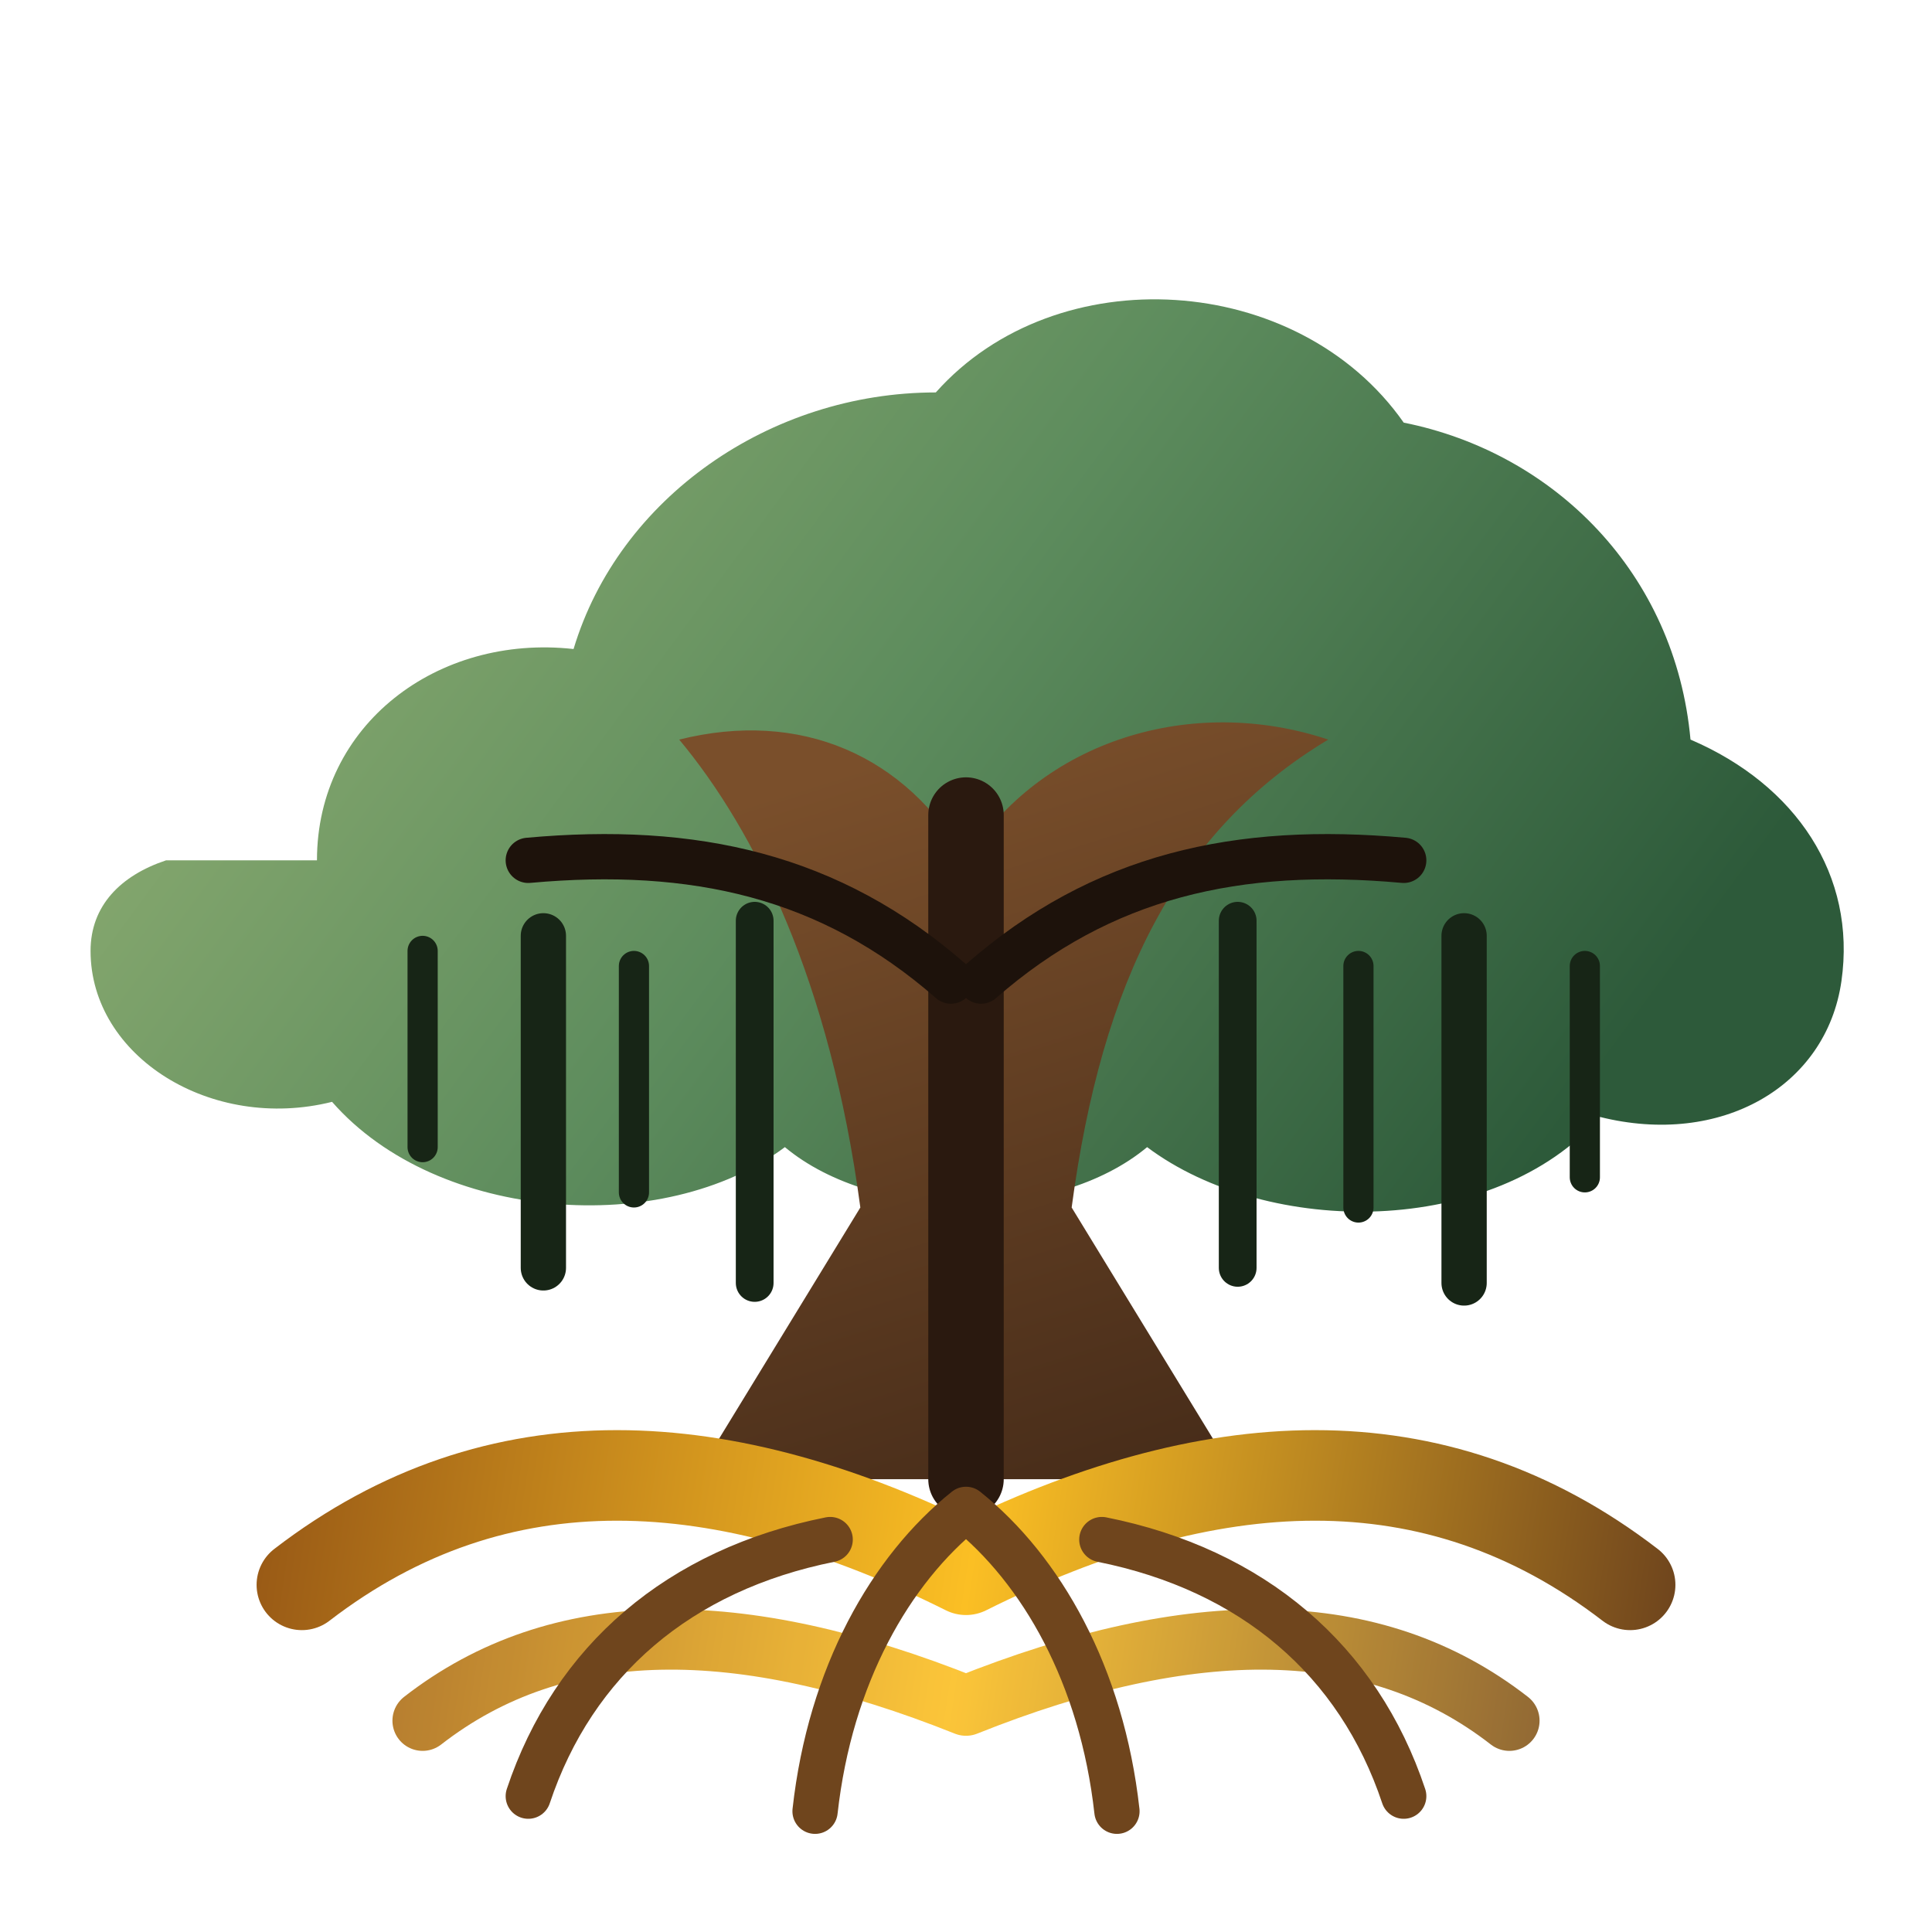
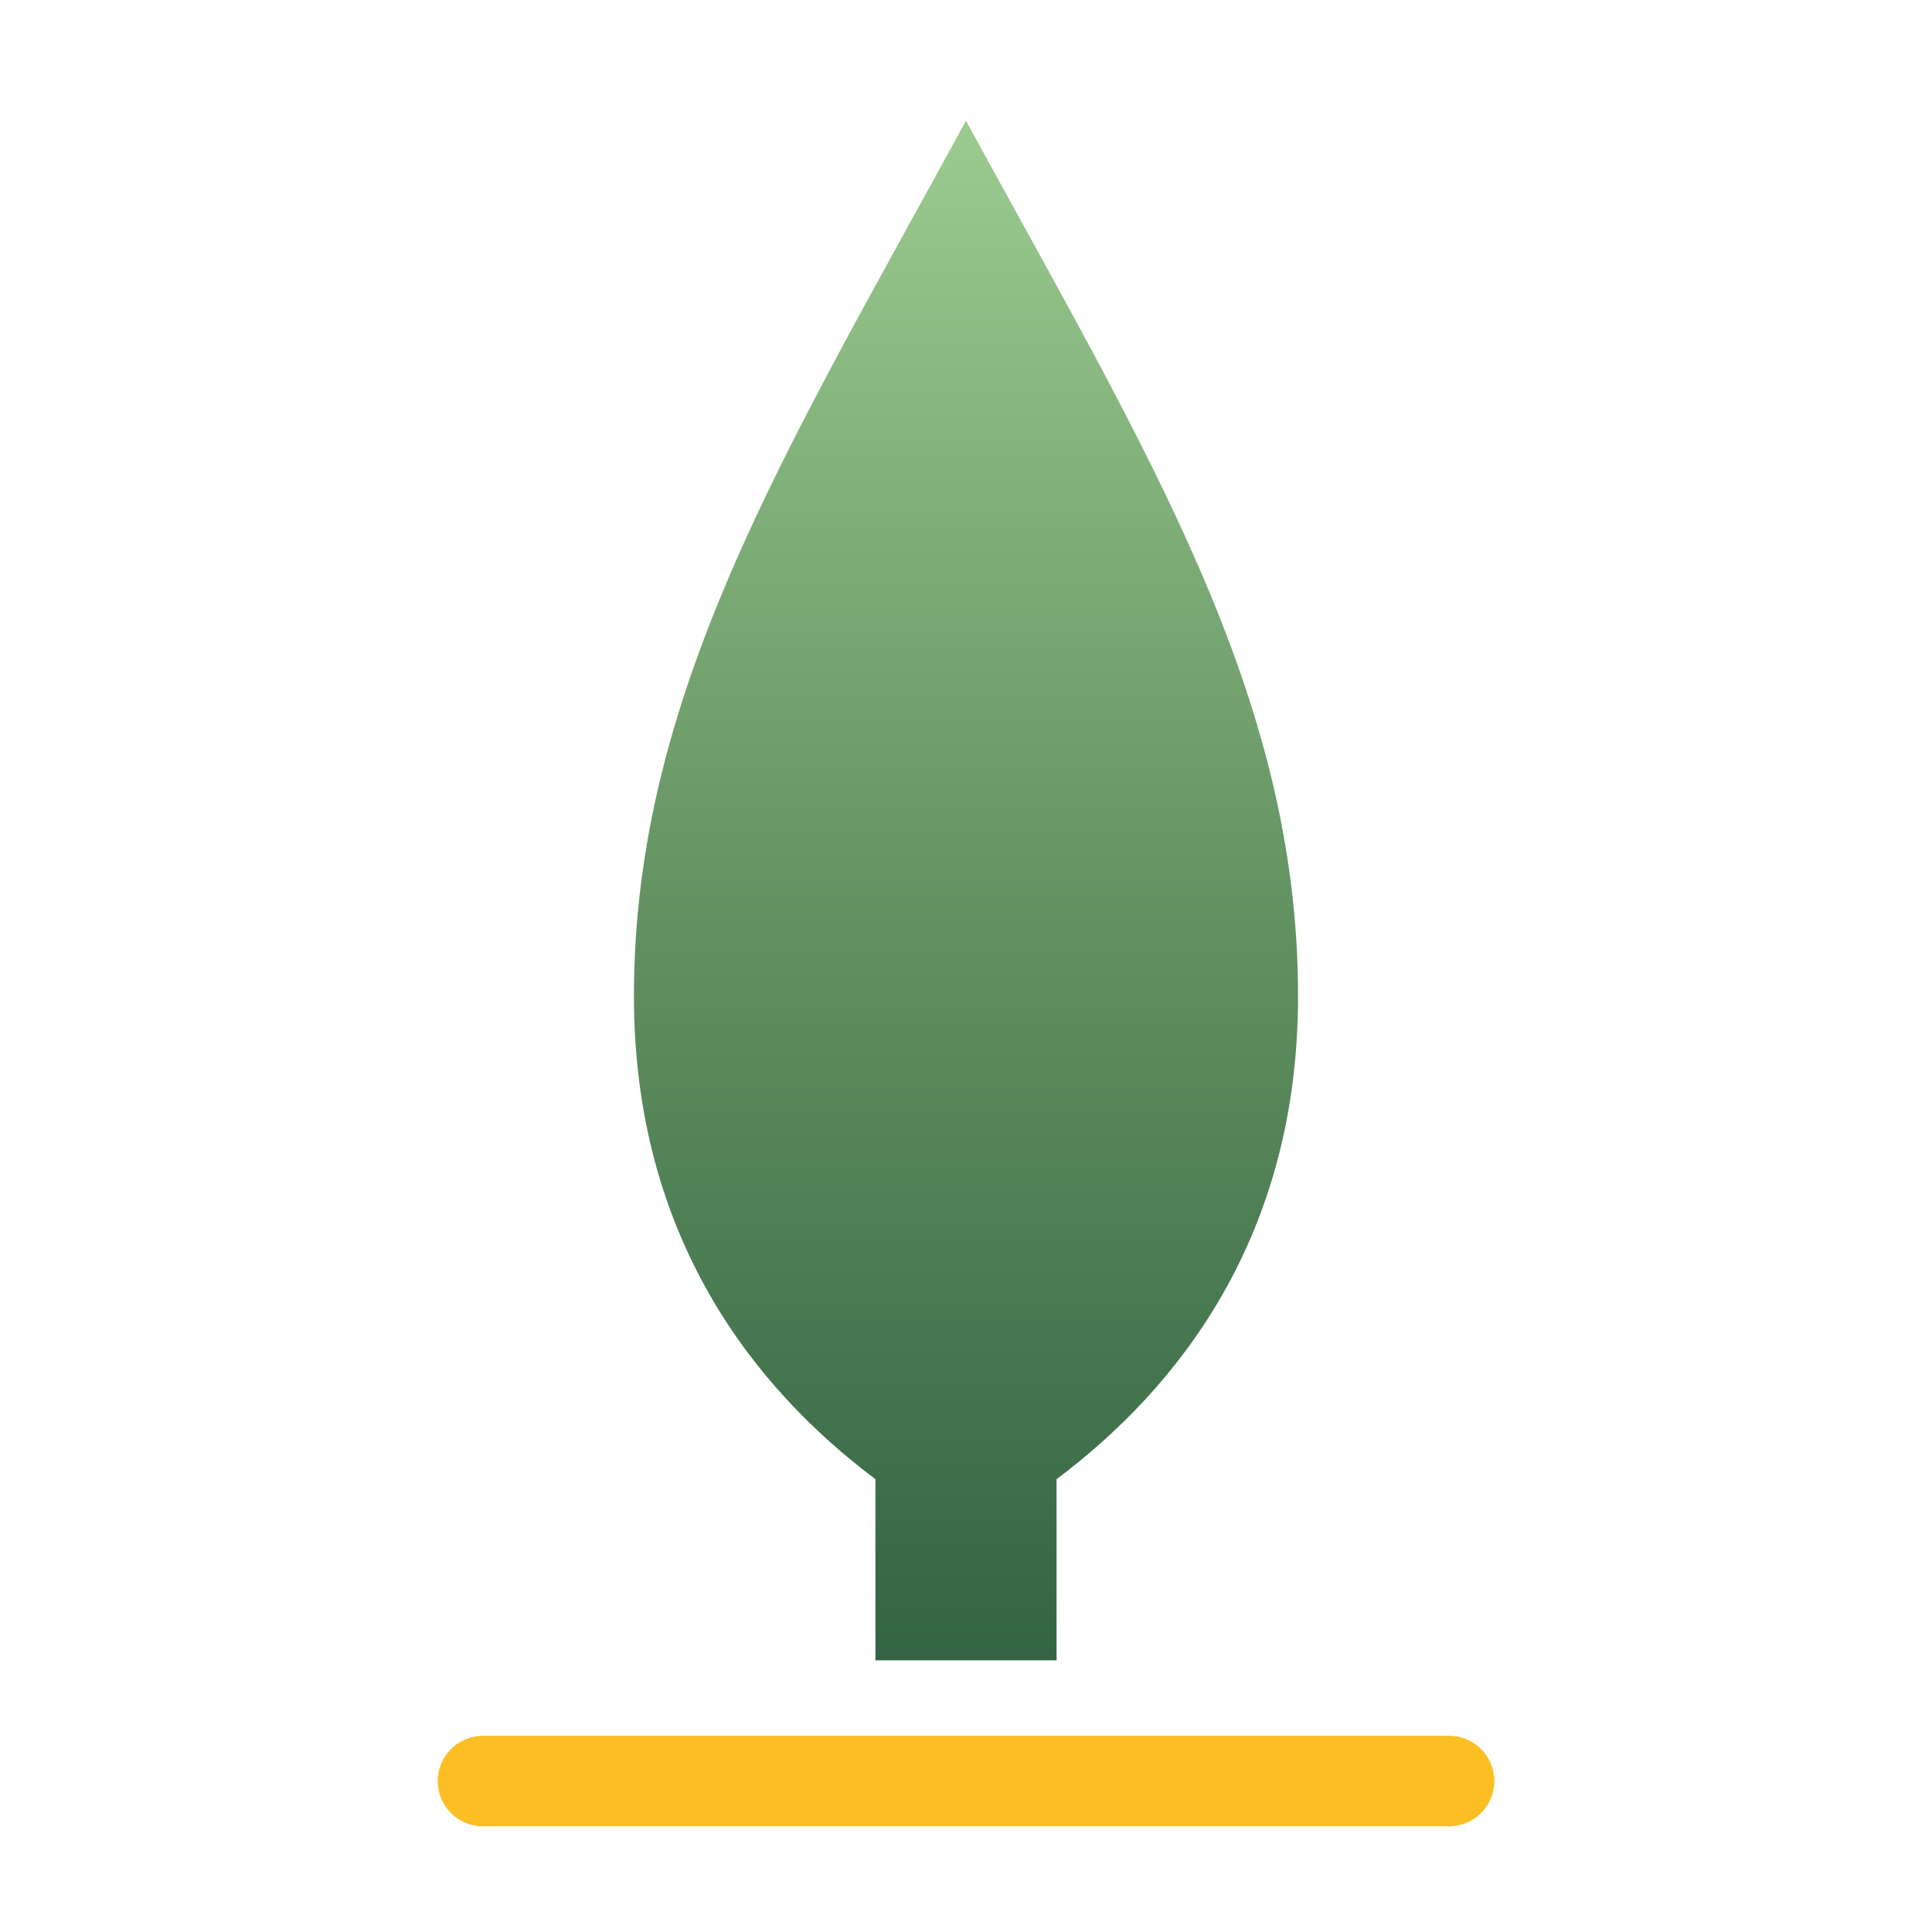
- <svg xmlns="http://www.w3.org/2000/svg" viewBox="0 0 128 128" role="img" aria-labelledby="title desc">
+ <svg xmlns="http://www.w3.org/2000/svg" viewBox="0 0 64 64" role="img" aria-labelledby="title desc">
  <defs>
-     <linearGradient id="canopy" x1="24" x2="104" y1="15" y2="74" gradientUnits="userSpaceOnUse">
-       <stop stop-color="#8FAE72" />
-       <stop offset=".48" stop-color="#5D8C5D" />
-       <stop offset="1" stop-color="#2D5A3A" />
-     </linearGradient>
-     <linearGradient id="trunk" x1="56" x2="75" y1="51" y2="111" gradientUnits="userSpaceOnUse">
-       <stop stop-color="#7A4F2B" />
-       <stop offset="1" stop-color="#3B2415" />
-     </linearGradient>
-     <linearGradient id="rootGold" x1="18" x2="110" y1="99" y2="113" gradientUnits="userSpaceOnUse">
-       <stop stop-color="#9A5B16" />
-       <stop offset=".5" stop-color="#FBBF24" />
-       <stop offset="1" stop-color="#6F451D" />
+     <linearGradient id="cypress" x1="32" y1="4" x2="32" y2="57" gradientUnits="userSpaceOnUse">
+       <stop stop-color="#9BCB8F" />
+       <stop offset=".55" stop-color="#5D8C5D" />
+       <stop offset="1" stop-color="#2F6042" />
    </linearGradient>
  </defs>
-   <path d="M21 57c0-9 8-15 17-14 3-10 13-17 24-17 8-9 24-8 31 2 10 2 18 10 19 21 7 3 11 9 10 16-1 7-8 11-16 9-7 8-22 8-30 2-6 5-18 5-24 0-8 6-23 5-30-3-8 2-16-3-16-10 0-3 2-5 5-6 2 0 6 0 10 0Z" fill="url(#canopy)" />
-   <path d="M45 49c8-2 15 1 19 8 5-8 15-11 24-8-10 6-15 16-17 31l11 18H46l11-18c-2-15-7-25-12-31Z" fill="url(#trunk)" />
-   <path d="M64 54v44" fill="none" stroke="#2A190F" stroke-width="5" stroke-linecap="round" />
-   <path d="M63 65c-8-7-17-9-28-8" fill="none" stroke="#1D120B" stroke-width="3" stroke-linecap="round" />
-   <path d="M65 65c8-7 17-9 28-8" fill="none" stroke="#1D120B" stroke-width="3" stroke-linecap="round" />
-   <g fill="none" stroke="#172516" stroke-linecap="round">
-     <path d="M36 62v22" stroke-width="3" />
-     <path d="M42 64v15" stroke-width="2" />
-     <path d="M50 61v24" stroke-width="2.5" />
-     <path d="M82 61v23" stroke-width="2.5" />
-     <path d="M90 64v16" stroke-width="2" />
-     <path d="M97 62v23" stroke-width="3" />
-     <path d="M105 64v14" stroke-width="2" />
-     <path d="M28 63v13" stroke-width="2" />
-   </g>
-   <path d="M20 105c13-10 28-9 44-1 16-8 31-9 44 1" fill="none" stroke="url(#rootGold)" stroke-width="6" stroke-linecap="round" stroke-linejoin="round" />
-   <path d="M28 114c9-7 21-7 36-1 15-6 27-6 36 1" fill="none" stroke="url(#rootGold)" stroke-width="4" stroke-linecap="round" stroke-linejoin="round" opacity=".9" />
-   <path d="M64 100c-5 4-9 11-10 20M64 100c5 4 9 11 10 20M55 102c-10 2-17 8-20 17M73 102c10 2 17 8 20 17" fill="none" stroke="#6F451D" stroke-width="3" stroke-linecap="round" />
+   <path d="M32 4        C 26 15, 21 23, 21 33        C 21 41, 25 46, 29 49        L 29 55 L 35 55 L 35 49        C 39 46, 43 41, 43 33        C 43 23, 38 15, 32 4 Z" fill="url(#cypress)" />
+   <path d="M16 59 H48" fill="none" stroke="#FBBF24" stroke-width="3" stroke-linecap="round" />
</svg>
